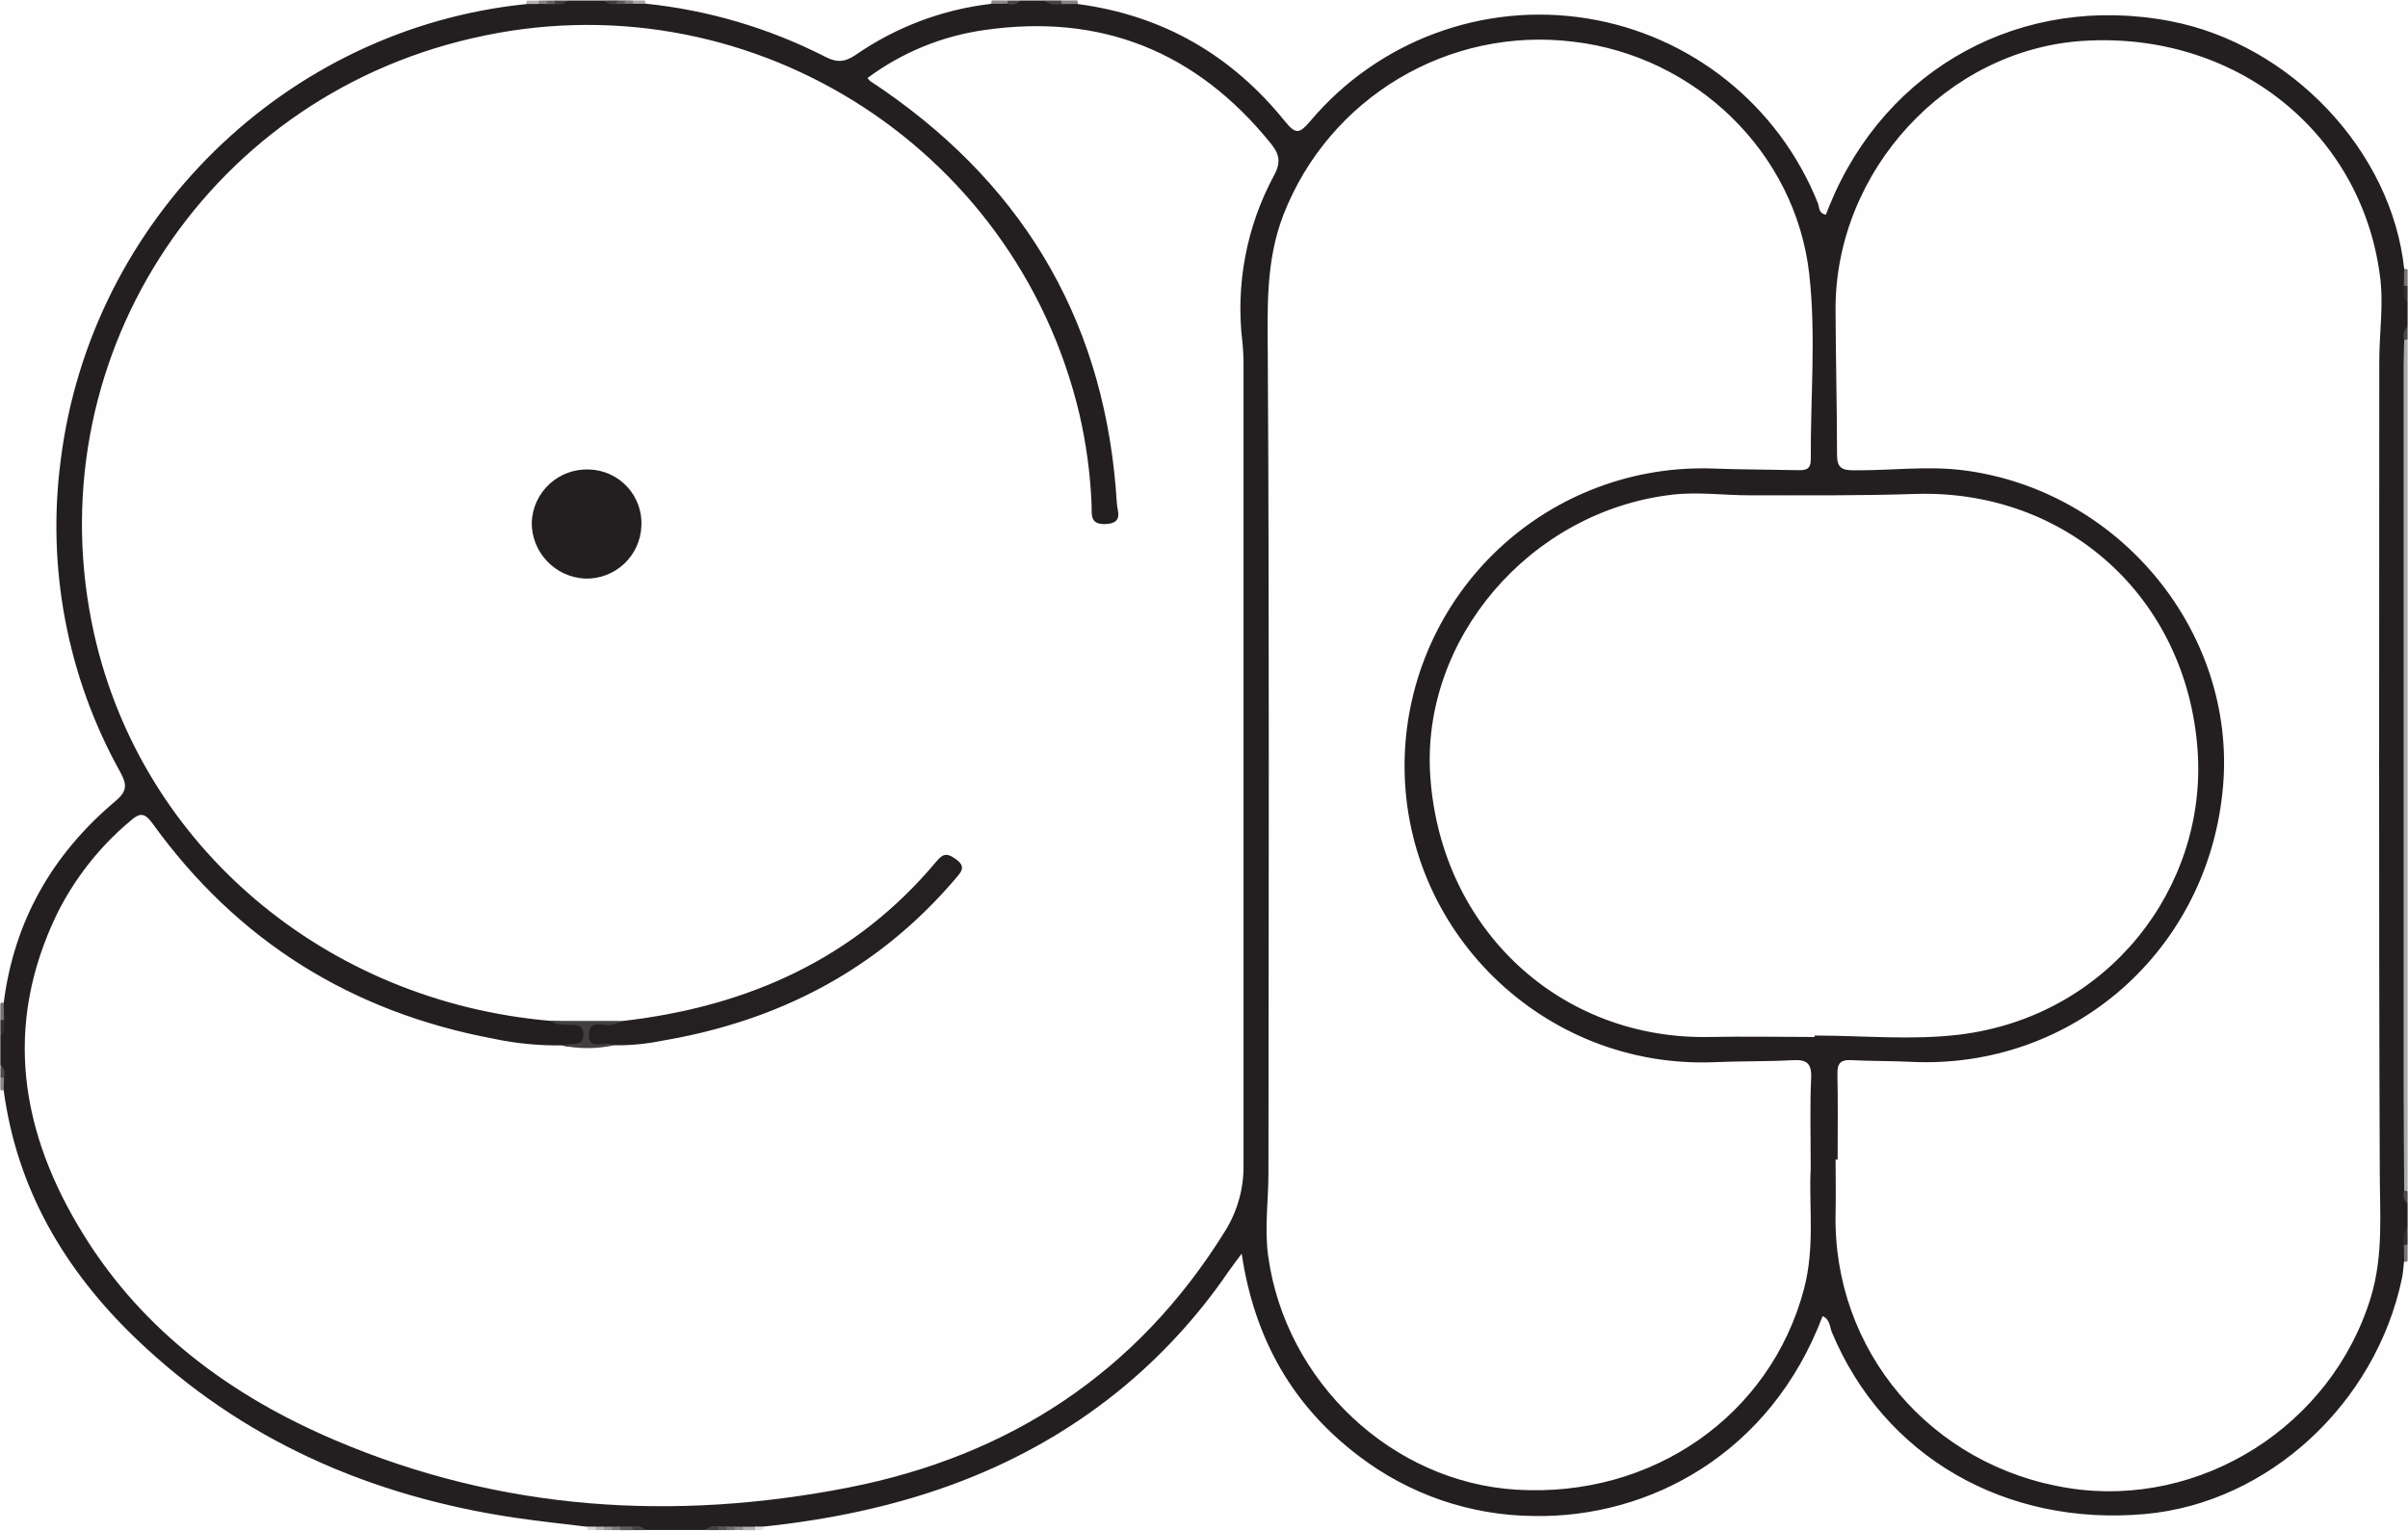
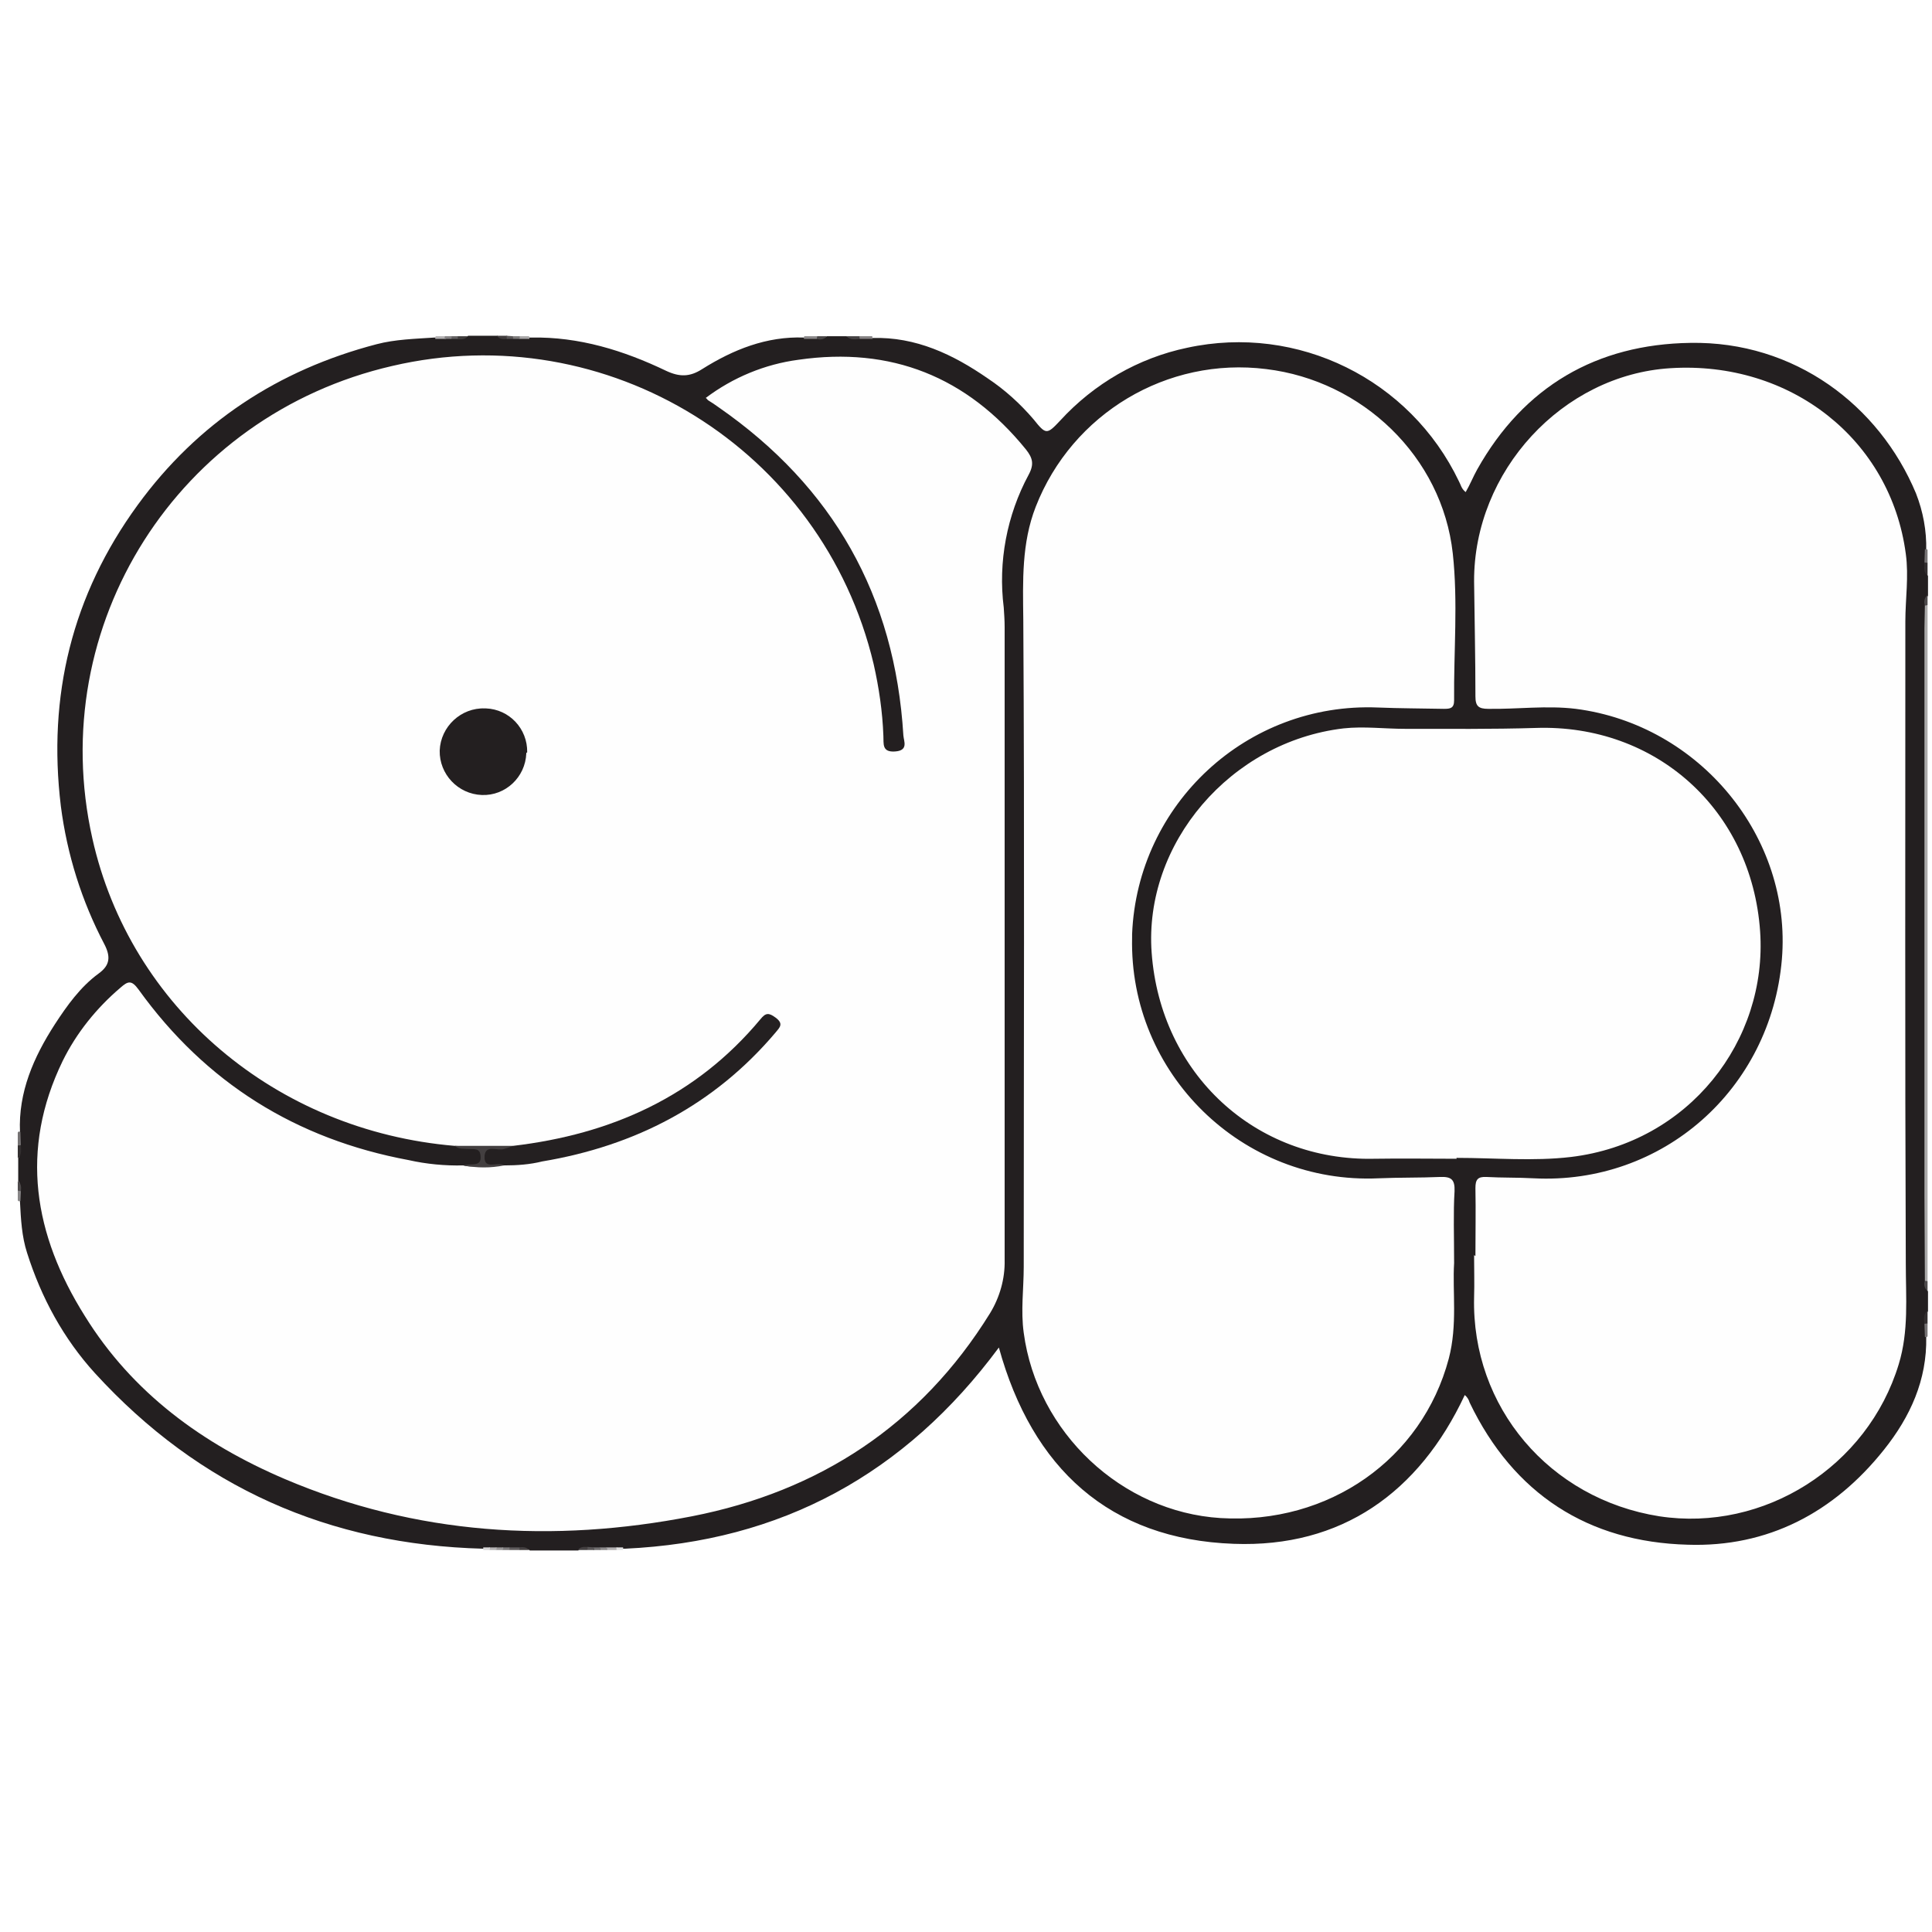
- <svg xmlns="http://www.w3.org/2000/svg" width="590.17" height="375.22" viewBox="0 0 590.17 375.22">
-   <defs>
-     <style>.cls-1{fill:#231f20;}.cls-2{fill:#fefefe;}.cls-3{fill:#abaaaa;}.cls-4{fill:#454243;}.cls-5{fill:#858283;}.cls-6{fill:#8a8889;}.cls-7{fill:#332f30;}.cls-8{fill:#747172;}.cls-9{fill:#777475;}.cls-10{fill:#767374;}.cls-11{fill:#322e2f;}.cls-12{fill:#888687;}.cls-13{fill:#4e4b4c;}.cls-14{fill:#b3b1b2;}.cls-15{fill:#5f5c5d;}.cls-16{fill:#454142;}.cls-17{fill:#444041;}.cls-18{fill:#b2b0b1;}.cls-19{fill:#4a4748;}.cls-20{fill:#403d3d;}.cls-21{fill:#403c3d;}.cls-22{fill:#4d4a4b;}.cls-23{fill:#a8a6a7;}.cls-24{fill:#e2e2e2;}.cls-25{fill:#8c8a8b;}.cls-26{fill:#716f70;}.cls-27{fill:#585556;}.cls-28{fill:#7d7b7b;}.cls-29{fill:#5a5758;}.cls-30{fill:#7d7b7c;}.cls-31{fill:#999798;}.cls-32{fill:#b6b4b5;}.cls-33{fill:#d9d8d8;}.cls-34{fill:#646162;}.cls-35{fill:#848283;}.cls-36{fill:#433f40;}.cls-37{fill:#242021;}</style>
-   </defs>
+ <svg xmlns="http://www.w3.org/2000/svg" version="1.1" id="Layer_1" x="0px" y="0px" viewBox="0 0 435 435" style="enable-background:new 0 0 435 435;" xml:space="preserve">
+   <style type="text/css">
+ 	.st0{fill:#231F20;}
+ 	.st1{fill:#ABAAAA;}
+ 	.st2{fill:#454243;}
+ 	.st3{fill:#858283;}
+ 	.st4{fill:#8A8889;}
+ 	.st5{fill:#332F30;}
+ 	.st6{fill:#747172;}
+ 	.st7{fill:#777475;}
+ 	.st8{fill:#767374;}
+ 	.st9{fill:#322E2F;}
+ 	.st10{fill:#888687;}
+ 	.st11{fill:#4E4B4C;}
+ 	.st12{fill:#B3B1B2;}
+ 	.st13{fill:#5F5C5D;}
+ 	.st14{fill:#454142;}
+ 	.st15{fill:#444041;}
+ 	.st16{fill:#B2B0B1;}
+ 	.st17{fill:#4A4748;}
+ 	.st18{fill:#403D3D;}
+ 	.st19{fill:#403C3D;}
+ 	.st20{fill:#4D4A4B;}
+ 	.st21{fill:#A8A6A7;}
+ 	.st22{fill:#E2E2E2;}
+ 	.st23{fill:#8C8A8B;}
+ 	.st24{fill:#716F70;}
+ 	.st25{fill:#585556;}
+ 	.st26{fill:#7D7B7B;}
+ 	.st27{fill:#5A5758;}
+ 	.st28{fill:#7D7B7C;}
+ 	.st29{fill:#999798;}
+ 	.st30{fill:#B6B4B5;}
+ 	.st31{fill:#D9D8D8;}
+ 	.st32{fill:#646162;}
+ 	.st33{fill:#848283;}
+ 	.st34{fill:#FEFEFE;}
+ 	.st35{fill:#433F40;}
+ 	.st36{fill:#242021;}
+ </style>
  <g id="Layer_1-2">
-     <path class="cls-1" d="M250.08.12h6c1.32 1 2.84.3 4.26.5h3.72c13.47-.38 24.94 5.09 35.65 12.48a65.66 65.66 0 0 1 14.1 12.62c3.88 4.81 4.17 4.85 8.3.42a73.33 73.33 0 0 1 39.26-22.49 75.35 75.35 0 0 1 83.95 41.26c.49 1 .68 2.23 2 3.25 1.35-2.31 2.28-4.77 3.56-7 14.43-25.68 36.88-38.66 65.82-39.16 32.05-.53 58.36 19.19 69.72 46.49a44.44 44.44 0 0 1 3.16 17.56v3.74c.2 1.43-.47 3 .5 4.31v6c-.93 1.4-.33 3-.5 4.47v206c.17 1.49-.42 3.08.5 4.49v6c-1 1.32-.3 2.84-.5 4.26v3.72c.25 13.33-5 24.67-13.05 34.8-15.44 19.53-36 30.13-60.66 29.42-30.79-.89-53.73-15.7-67.4-43.85a4.77 4.77 0 0 0-1.54-2.32c-14.18 30.18-38.14 47.15-71.29 46-38.42-1.38-62.34-23.28-72.59-60.66-28.91 39.16-67.29 60-115.57 62.16h-11.26c-1 .14-2.2-.37-3.14.5h-15c-1-.88-2.12-.36-3.19-.5h-11.32c-47.55-1.26-87.69-19-119.86-54.18-9.79-10.69-16.55-23.34-21-37.15-1.71-5.1-1.96-10.42-2.13-15.74v-3c-.16-1.15.39-2.4-.5-3.44v-7c1-1.34.3-2.87.5-4.3v-3.8c-.55-12.39 4.2-23.13 10.74-33.16 3.81-5.84 7.9-11.6 13.62-15.83 3.41-2.52 3.78-5.13 1.81-9a126.11 126.11 0 0 1-13.46-42.65c-4.17-34.09 3.48-65.22 23.72-93 18.56-25.34 43.42-41.74 73.85-49.72 5.83-1.53 11.82-1.69 17.79-2h7.21c1.08-.15 2.26.37 3.22-.5h9c1 .87 2.12.36 3.19.5h7.21c14.82-.21 28.58 4 41.77 10.3 4.05 1.93 7.24 1.89 11.09-.54 9.55-6 19.84-10.13 31.44-9.76h3.77c1.18-.16 2.45.38 3.53-.5z" />
-     <path class="cls-2" d="M187.1 374.27c31.87-3.36 61.47-12.66 86.84-33.08a137.91 137.91 0 0 0 27-29.24c.91-1.31 1.88-2.57 3.38-4.61 3.13 21 12.55 37.43 28.82 49.71a71.54 71.54 0 0 0 42.72 14.62c28.25.54 58.05-15.19 70.84-49 1.81.77 1.73 2.65 2.29 4 12.69 30.36 42.44 47.62 76.82 44.51 30.09-2.73 56.46-27 62.9-57.87.27-1.3.32-2.64.48-4q.21-1.1.84-.17c0 20.48-.1 41 .09 61.43 0 3.62-.61 4.68-4.52 4.67q-191.3-.19-382.59-.11h-16q-.58-.3-.37-.58a.53.53 0 0 1 .46-.28zm-58.1-373.27c-58.94 6-106.63 52.68-114.09 111.61a123.92 123.92 0 0 0 14.55 76.65c1.78 3.26 1.65 4.78-1.25 7.22-15.38 12.95-24.77 29.34-27.31 49.45q-.18 1.11-.83.19.01-120.84-.07-241.68c0-3.38.42-4.44 4.25-4.44 41.61.19 83.22.12 124.83.12q.92.51-.08.88zm460.24 65c-3-28.93-27.82-55.21-57.43-60.84-36.11-6.86-69.6 11.31-83.45 45.29l-.86 2.18c-1.84-.32-1.57-1.85-1.94-2.77a73.48 73.48 0 0 0-124.48-20.11c-2.57 3-3.51 3.27-6.15 0-13.07-16.22-29.93-25.99-50.72-28.75q-1.06-.28-.13-.86 160.79-.02 321.59-.14c3.94 0 4.53 1.09 4.5 4.69-.19 20.47-.09 40.95-.09 61.42q-.62.89-.84-.11zm-588.34 201.27c3.24 24.28 15 44.17 32.34 60.83 26 25 57.55 38.73 93 44 5.92.87 11.87 1.49 17.81 2.22.4.17.54.35.42.54s-.25.3-.38.3h-144.01v-108q.59-.98.82.11zm242.04-266.33a72.93 72.93 0 0 0-33.13 12.46c-2.76 1.88-4.73 2-7.59.5a124.85 124.85 0 0 0-44-13q-1.05-.28-.1-.81h85q.88.61-.18.85z" />
-     <path class="cls-3" d="M589.24 291.92c-.05-8.82-.15-17.63-.15-26.45v-175.17c0-2.33.1-4.65.15-7q.18-1.11.84-.2v209q-.66.9-.84-.18z" />
-     <path class="cls-4" d="M260.21 1c-1.47.14-3 .37-4.13-.89h4q.5.23.39.55c-.08.23-.16.34-.26.34z" />
-     <path class="cls-5" d="M260.21 1a3.25 3.25 0 0 1-.13-.89h4a2.11 2.11 0 0 0 .13.86z" />
-     <path class="cls-6" d="M242.94.94a3.4 3.4 0 0 1 .14-.83h4q.92.66-.2.8z" />
-     <path class="cls-7" d="M1 250c.05 1.46.38 3-.92 4.12v-4c.25-.47.56-.53.92-.12z" />
-     <path class="cls-8" d="M1 250a4 4 0 0 1-.92.12v-4a.49.49 0 0 1 .83-.19z" />
-     <path class="cls-9" d="M589.24 66a.61.61 0 0 1 .84.17v4q-.62.92-.92-.15z" />
-     <path class="cls-7" d="M589.16 70a4.65 4.65 0 0 0 .92.15v4c-1.31-1.15-.99-2.71-.92-4.15z" />
-     <path class="cls-10" d="M590.08 309.12l-.38.27-.46-.1-.08-4q.31-1.06.92-.14z" />
-     <path class="cls-11" d="M590.08 305.12a4.13 4.13 0 0 0-.92.14c-.07-1.46-.38-3 .92-4.14z" />
-     <path class="cls-12" d="M.9 267.27l-.45.13-.37-.28v-3q.56-.93.9.1z" />
-     <path class="cls-13" d="M589.24 291.92a1.49 1.49 0 0 1 .84.2v3a2.85 2.85 0 0 1-.84-3.2z" />
-     <path class="cls-14" d="M129 1q.05-.42.08-.84h3c.4.22.52.41.36.58a.61.61 0 0 1-.44.23z" />
-     <path class="cls-15" d="M152 374.26h3q1 .37.07.89h-3q-.53-.25-.38-.54c.11-.24.21-.35.31-.35z" />
-     <path class="cls-16" d="M155.08 375.12a8.47 8.47 0 0 0-.07-.89c1.15-.12 2.28-.19 3.07.89z" />
-     <path class="cls-17" d="M173.08 375.12c.78-1.07 1.91-1 3-.94q.53.33.34.64c-.13.2-.25.3-.38.3z" />
-     <path class="cls-18" d="M182.14 374.3h3q.51.31.32.59c-.12.18-.24.27-.37.27h-3q-.59-.32-.37-.57a.58.58 0 0 1 .42-.29z" />
-     <path class="cls-13" d="M1 264.22a5.75 5.75 0 0 0-.9-.1v-3c1.09.8 1.06 1.88.9 3.1z" />
-     <path class="cls-19" d="M246.88.92q.08-.41.2-.8h3a2.92 2.92 0 0 1-3.2.8z" />
-     <path class="cls-20" d="M139.08.12c-.81 1.07-1.95 1-3.09.9q-.47-.35-.27-.63c.12-.18.24-.27.36-.27z" />
-     <path class="cls-21" d="M151.16 1c-1.14.09-2.27.15-3.08-.9h3q.53.26.39.57c-.1.24-.2.33-.31.33z" />
-     <path class="cls-22" d="M590.08 83.12a1.46 1.46 0 0 1-.84.2 2.86 2.86 0 0 1 .84-3.2z" />
-     <path class="cls-23" d="M158.08.12a2.07 2.07 0 0 1 .1.81h-3c-.43-.14-.59-.31-.47-.5s.26-.31.39-.31z" />
-     <path class="cls-24" d="M185.08 375.12a3.65 3.65 0 0 1 0-.86h2a7 7 0 0 0 0 .85z" />
-     <path class="cls-25" d="M182.14 374.3q0 .41-.06.81h-2q-.59-.32-.37-.59a.57.57 0 0 1 .42-.25z" />
-     <path class="cls-26" d="M180.13 374.28q0 .42-.05.84h-2q-.59-.33-.37-.61a.57.57 0 0 1 .43-.26z" />
-     <path class="cls-27" d="M178.14 374.25a8.62 8.62 0 0 0-.06.87h-2a9.27 9.27 0 0 1 0-.94z" />
-     <path class="cls-28" d="M155.08.12q.05.41.08.81h-2q-1-.34-.08-.86z" />
-     <path class="cls-29" d="M153.08.12a7 7 0 0 0 .08.86h-2q-.06-.45-.08-.9z" />
-     <path class="cls-30" d="M152 374.26q.05.43.07.86h-2q-.54-.25-.38-.54c.11-.2.22-.3.33-.3z" />
-     <path class="cls-31" d="M150 374.28v.84h-2q-.54-.25-.38-.54c.11-.2.23-.29.34-.29z" />
-     <path class="cls-32" d="M148 374.28v.84h-2q-.54-.25-.38-.54c.11-.2.22-.29.34-.29z" />
-     <path class="cls-33" d="M146 374.28a7.37 7.37 0 0 1 0 .83h-2a6.44 6.44 0 0 0 0-.84z" />
-     <path class="cls-34" d="M136.08.12a6.34 6.34 0 0 1-.08.88h-2q-.49-.33-.3-.6c.12-.17.24-.26.36-.26z" />
-     <path class="cls-35" d="M134.08.12a5.91 5.91 0 0 1-.08.88l-2-.06q0-.4.08-.81z" />
-     <path class="cls-2" d="M135.06 250.29c-55.33-4.69-100.36-42.87-112-94.93-14.71-66 26.52-130.86 92.76-146a124 124 0 0 1 148.71 92.07 120 120 0 0 1 3 22.24c.12 2.35-.6 5.06 3.61 4.8s2.7-3.14 2.59-5c-2.56-43.09-21.73-76.82-57.15-101.37-1.09-.76-2.21-1.48-3.31-2.22a6.52 6.52 0 0 1-.66-.75 62.56 62.56 0 0 1 28.64-11.76c28.6-4.16 52 5.27 70.19 27.78 2.08 2.58 2.59 4.55.82 7.84a68.72 68.72 0 0 0-7.75 41 54 54 0 0 1 .26 6v195.48a29.84 29.84 0 0 1-4.58 16.45c-21.47 34.57-52.77 55-92.13 62.75-42.89 8.4-85.23 5.74-125.87-11.55-25.34-10.78-47-26.65-61.69-50.38-15.5-24.98-19.82-51.24-6.5-78.74a70.85 70.85 0 0 1 17.79-22.61c2.28-2 3.48-2.45 5.62.53 20.72 28.75 48.7 46.18 83.47 52.72a75.94 75.94 0 0 0 16.86 1.65c4.08 1.15 7.8-.82 11.68-1.36 22.53-1.66 43.34-8.28 62.13-21.08 7.37-5 13.36-11.48 19.57-17.73.9-.9 1.88-1.87 1.45-3.65-2.48-.08-3.37 1.88-4.65 3.25-19.92 21.44-44.92 32.61-73.67 36.05a13.56 13.56 0 0 1-2.5-.14c-5.62.24-11.1-1.23-16.69-1.34zm315.32 34.04c0-7 .1-14-.05-21-.06-2.6.74-3.56 3.39-3.42 4.82.26 9.66.17 14.48.41 39.83 2 73.27-27.46 76.65-67.67 3.17-37.7-25.39-72.46-63.62-77.35-9-1.15-18 .11-27 0-3 0-4-.79-4-3.91 0-11.83-.32-23.65-.36-35.48-.1-34 27.32-63.77 60.69-65.89 37.12-2.36 68 22.12 72.71 57.4 1 7.06-.13 14-.14 20.92 0 66.16-.15 132.32.12 198.47 0 10.5.94 20.87-2.17 31.16-9.54 31.51-41.63 51.92-74 46.87-33.88-5.29-58-33.8-57.2-67.58.1-4.33 0-8.66 0-13zm-6.6 2.21c-.5 8.6 1.11 19.08-1.64 29.46-8.19 31-37.09 51.26-70.48 49.22-30.6-1.87-56.62-26.52-60.84-57.26-.95-6.88.06-13.61.06-20.41.05-66.64.23-133.29-.16-199.93-.07-11.9-.56-23.56 3.8-34.88a67.42 67.42 0 0 1 71.23-42.5c29.67 3.53 54.31 27 57.68 57 1.68 15 .28 30.27.37 45.42 0 2.46-1.28 2.65-3.15 2.61-6.83-.15-13.66-.14-20.48-.39a73 73 0 0 0-75.91 71.12c-1 42 34.06 76.23 76.09 74.4 6.32-.28 12.66-.13 19-.48 3.37-.18 4.69.67 4.54 4.33-.32 6.75-.11 13.63-.11 22.29zm.94-32.31c-8.49 0-17-.17-25.48 0-36.69.84-66-26.24-68.68-63.66-2.46-33.79 24.41-65.24 59.27-69.29 6.32-.74 12.65.16 19 .15 13.49 0 27 .12 40.47-.33 37-1.22 66.63 25.27 69.3 62.81 2.4 33.7-21.93 65.32-58.42 69.75-11.65 1.41-23.61.22-35.43.22z" />
-     <path class="cls-36" d="M135.06 250.29h18c-.61 3.36-4.06 1.69-5.76 3.31.41 1.49 2.56 1.19 3 2.7a30.27 30.27 0 0 1-12.55 0c.48-.1 1-.24 1.45-.29 1.72-.19 3.93.34 3.77-2.58-.14-2.54-2.1-2.06-3.67-2.18s-2.99.15-4.24-.96z" />
-     <path class="cls-37" d="M150.32 256.26c-1.88-1.31-6.27 1.64-6-2.87.23-3.77 4-1.47 6-2.22.91-.33 1.83-.61 2.75-.91 30.33-3.58 56.54-15.24 76.47-39.11 1.68-2 2.67-2 4.73-.52 2.56 1.86 1.36 3.05 0 4.68-19 22.36-43.36 35-72.06 39.85a54.5 54.5 0 0 1-11.89 1.1z" />
-     <path class="cls-1" d="M157.2 128.93a13.42 13.42 0 0 1-13.78 12.92 13.7 13.7 0 0 1-13.1-13.74 13.5 13.5 0 0 1 14.18-13 13.17 13.17 0 0 1 12.7 13.82z" />
+     <path class="st0" d="M186.2,75.7h4.4c1,0.7,2.1,0.2,3.1,0.4h2.7c9.8-0.3,18.2,3.7,26,9.1c3.9,2.6,7.3,5.7,10.3,9.2   c2.8,3.5,3,3.5,6,0.3c7.6-8.3,17.6-14.1,28.6-16.4c24.9-5.4,50.2,7.1,61.2,30.1c0.4,0.7,0.5,1.6,1.5,2.4c1-1.7,1.7-3.5,2.6-5.1   c10.5-18.7,26.9-28.2,48-28.5c23.4-0.4,42.5,14,50.8,33.9c1.6,4.1,2.4,8.4,2.3,12.8v2.7c0.1,1-0.3,2.2,0.4,3.1v4.4   c-0.7,1-0.2,2.2-0.4,3.3v150.1c0.1,1.1-0.3,2.2,0.4,3.3v4.4c-0.7,1-0.2,2.1-0.4,3.1v2.7c0.2,9.7-3.6,18-9.5,25.4   c-11.3,14.2-26.2,22-44.2,21.4c-22.4-0.6-39.2-11.4-49.1-32c-0.2-0.7-0.6-1.3-1.1-1.7c-10.3,22-27.8,34.4-52,33.5   c-28-1-45.4-17-52.9-44.2c-21.1,28.5-49,43.7-84.2,45.3h-8.2c-0.7,0.1-1.6-0.3-2.3,0.4h-10.9c-0.7-0.6-1.5-0.3-2.3-0.4h-8.2   c-34.7-0.9-63.9-13.8-87.4-39.5c-7.1-7.8-12.1-17-15.3-27.1c-1.2-3.7-1.4-7.6-1.6-11.5v-2.2c-0.1-0.8,0.3-1.7-0.4-2.5v-5.1   c0.7-1,0.2-2.1,0.4-3.1v-2.8c-0.4-9,3.1-16.9,7.8-24.2c2.8-4.3,5.8-8.5,9.9-11.5c2.5-1.8,2.8-3.7,1.3-6.6   c-5.1-9.7-8.4-20.2-9.8-31.1c-3-24.8,2.5-47.5,17.3-67.8c13.5-18.5,31.6-30.4,53.8-36.2c4.2-1.1,8.6-1.2,13-1.5h5.3   c0.8-0.1,1.6,0.3,2.3-0.4h6.6c0.7,0.6,1.5,0.3,2.3,0.4h5.3c10.8-0.2,20.8,2.9,30.4,7.5c3,1.4,5.3,1.4,8.1-0.4   c7-4.4,14.5-7.4,22.9-7.1h2.7C184.5,76,185.4,76.3,186.2,75.7L186.2,75.7z" />
+     <path class="st1" d="M433.4,288.4c0-6.4-0.1-12.8-0.1-19.3V141.4c0-1.7,0.1-3.4,0.1-5.1c0.1-0.5,0.3-0.6,0.6-0.1v152.3   C433.7,288.9,433.5,288.9,433.4,288.4z" />
+     <path class="st2" d="M193.6,76.3c-1.1,0.1-2.2,0.3-3-0.6h2.9c0.2,0.1,0.3,0.2,0.3,0.4C193.7,76.3,193.7,76.3,193.6,76.3z" />
+     <path class="st3" d="M193.6,76.3c-0.1-0.2-0.1-0.4-0.1-0.6h2.9c0,0.2,0,0.4,0.1,0.6L193.6,76.3z" />
+     <path class="st4" d="M181,76.3c0-0.2,0-0.4,0.1-0.6h2.9c0.4,0.3,0.4,0.5-0.1,0.6L181,76.3z" />
+     <path class="st5" d="M4.7,257.8c0,1.1,0.3,2.2-0.7,3v-2.9C4.2,257.6,4.4,257.5,4.7,257.8z" />
+     <path class="st6" d="M4.7,257.8c-0.2,0.1-0.4,0.1-0.7,0.1V255c0.1-0.2,0.3-0.3,0.4-0.2c0.1,0,0.1,0.1,0.2,0.1L4.7,257.8z" />
+     <path class="st7" d="M433.4,123.7c0.2-0.1,0.5-0.1,0.6,0.1v2.9c-0.3,0.4-0.5,0.4-0.7-0.1L433.4,123.7z" />
+     <path class="st5" d="M433.3,126.6c0.2,0.1,0.4,0.1,0.7,0.1v2.9C433,128.8,433.3,127.7,433.3,126.6z" />
+     <path class="st8" d="M434,300.9l-0.3,0.2l-0.3-0.1l-0.1-2.9c0.2-0.5,0.4-0.5,0.7-0.1L434,300.9z" />
+     <path class="st9" d="M434,298c-0.2,0-0.5,0-0.7,0.1c-0.1-1.1-0.3-2.2,0.7-3V298z" />
+     <path class="st10" d="M4.6,270.4l-0.3,0.1L4,270.3v-2.2c0.3-0.5,0.5-0.4,0.7,0.1L4.6,270.4z" />
+     <path class="st11" d="M433.4,288.4c0.2,0,0.4,0,0.6,0.1v2.2C433.3,290.1,433.1,289.2,433.4,288.4z" />
+     <path class="st12" d="M98,76.3c0-0.2,0-0.4,0.1-0.6h2.2c0.3,0.2,0.4,0.3,0.3,0.4c-0.1,0.1-0.2,0.2-0.3,0.2L98,76.3z" />
+     <path class="st13" d="M114.7,348.4h2.2c0.5,0.2,0.5,0.4,0.1,0.6h-2.2c-0.3-0.1-0.3-0.3-0.3-0.4   C114.6,348.4,114.6,348.4,114.7,348.4z" />
+     <path class="st14" d="M117,349c0-0.2,0-0.4-0.1-0.6c0.8-0.1,1.7-0.1,2.2,0.6H117z" />
+     <path class="st15" d="M130.1,349c0.6-0.8,1.4-0.7,2.2-0.7c0.3,0.2,0.3,0.3,0.2,0.5c-0.1,0.1-0.2,0.2-0.3,0.2H130.1z" />
+     <path class="st16" d="M136.7,348.4h2.2c0.2,0.2,0.3,0.3,0.2,0.4c-0.1,0.1-0.2,0.2-0.3,0.2h-2.2c-0.3-0.2-0.4-0.3-0.3-0.4   C136.4,348.5,136.6,348.4,136.7,348.4L136.7,348.4z" />
+     <path class="st11" d="M4.7,268.2c-0.2,0-0.4-0.1-0.7-0.1v-2.2C4.8,266.5,4.8,267.3,4.7,268.2z" />
+     <path class="st17" d="M183.9,76.3c0-0.2,0.1-0.4,0.1-0.6h2.2C185.6,76.4,184.7,76.6,183.9,76.3z" />
+     <path class="st18" d="M105.3,75.7c-0.6,0.8-1.4,0.7-2.3,0.7c-0.2-0.2-0.3-0.3-0.2-0.5c0.1-0.1,0.2-0.2,0.3-0.2H105.3z" />
+     <path class="st19" d="M114.1,76.3c-0.8,0.1-1.7,0.1-2.2-0.7h2.2c0.3,0.1,0.4,0.3,0.3,0.4C114.3,76.3,114.2,76.3,114.1,76.3z" />
+     <path class="st20" d="M434,136.2c-0.2,0.1-0.4,0.2-0.6,0.1c-0.3-0.8-0.1-1.8,0.6-2.3V136.2z" />
+     <path class="st21" d="M119.1,75.7c0.1,0.2,0.1,0.4,0.1,0.6H117c-0.3-0.1-0.4-0.2-0.3-0.4c0.1-0.1,0.2-0.2,0.3-0.2H119.1z" />
+     <path class="st22" d="M138.8,349c0-0.2,0-0.4,0-0.6h1.5c0,0.2,0,0.4,0,0.6L138.8,349z" />
+     <path class="st23" d="M136.7,348.4c0,0.2,0,0.4,0,0.6h-1.5c-0.3-0.2-0.4-0.3-0.3-0.4c0.1-0.1,0.2-0.2,0.3-0.2L136.7,348.4z" />
+     <path class="st24" d="M135.2,348.4c0,0.2,0,0.4,0,0.6h-1.5c-0.3-0.2-0.4-0.3-0.3-0.4c0.1-0.1,0.2-0.2,0.3-0.2L135.2,348.4z" />
+     <path class="st25" d="M133.8,348.4c0,0.2,0,0.4,0,0.6h-1.5c0-0.2,0-0.5,0-0.7L133.8,348.4z" />
+     <path class="st26" d="M117,75.7c0,0.2,0,0.4,0.1,0.6h-1.5c-0.5-0.2-0.5-0.4-0.1-0.6L117,75.7z" />
+     <path class="st27" d="M115.5,75.7c0,0.2,0,0.4,0.1,0.6h-1.5c0-0.2,0-0.4-0.1-0.7L115.5,75.7z" />
+     <path class="st28" d="M114.7,348.4c0,0.2,0,0.4,0.1,0.6h-1.5c-0.3-0.1-0.4-0.3-0.3-0.4c0.1-0.1,0.2-0.2,0.2-0.2L114.7,348.4z" />
+     <path class="st29" d="M113.3,348.4v0.6h-1.5c-0.3-0.1-0.4-0.3-0.3-0.4c0.1-0.1,0.2-0.2,0.2-0.2L113.3,348.4z" />
+     <path class="st30" d="M111.8,348.4v0.6h-1.5c-0.3-0.1-0.4-0.3-0.3-0.4c0.1-0.1,0.2-0.2,0.2-0.2L111.8,348.4z" />
+     <path class="st31" d="M110.3,348.4c0,0.2,0,0.4,0,0.6h-1.5c0-0.2,0-0.4,0-0.6L110.3,348.4z" />
+     <path class="st32" d="M103.1,75.7c0,0.2,0,0.4-0.1,0.6h-1.5c-0.2-0.2-0.3-0.3-0.2-0.4c0.1-0.1,0.2-0.2,0.3-0.2L103.1,75.7z" />
+     <path class="st33" d="M101.7,75.7c0,0.2,0,0.4-0.1,0.6l-1.5,0c0-0.2,0-0.4,0.1-0.6L101.7,75.7z" />
+     <path class="st34" d="M102.4,258c-40.3-3.4-73.1-31.2-81.6-69.2C10,140.7,40.1,93.5,88.3,82.4c48.4-11.3,96.9,18.7,108.4,67.1   c1.2,5.3,2,10.7,2.2,16.2c0.1,1.7-0.4,3.7,2.6,3.5c3.1-0.2,2-2.3,1.9-3.6c-1.9-31.4-15.8-56-41.6-73.9c-0.8-0.6-1.6-1.1-2.4-1.6   c-0.2-0.2-0.3-0.4-0.5-0.5C165,85,172.2,82,179.8,81c20.8-3,37.9,3.8,51.2,20.2c1.5,1.9,1.9,3.3,0.6,5.7   c-4.9,9.1-6.9,19.6-5.6,29.9c0.1,1.5,0.2,2.9,0.2,4.4v142.5c0.1,4.2-1.1,8.4-3.3,12c-15.6,25.2-38.5,40.1-67.1,45.7   c-31.3,6.1-62.1,4.2-91.7-8.4c-18.5-7.9-34.3-19.4-45-36.7C7.6,278,4.4,258.9,14.1,238.9c3.1-6.3,7.6-11.9,13-16.5   c1.7-1.5,2.5-1.8,4.1,0.4c15.1,21,35.5,33.7,60.8,38.4c4,0.9,8.2,1.3,12.3,1.2c3,0.8,5.7-0.6,8.5-1c16.4-1.2,31.6-6,45.3-15.4   c5.4-3.6,9.7-8.4,14.3-12.9c0.7-0.7,1.4-1.4,1.1-2.7c-1.8-0.1-2.5,1.4-3.4,2.4c-14.5,15.6-32.7,23.8-53.7,26.3   c-0.6,0-1.2,0-1.8-0.1C110.4,259.2,106.4,258.1,102.4,258L102.4,258z M332.2,282.8c0-5.1,0.1-10.2,0-15.3c0-1.9,0.5-2.6,2.5-2.5   c3.5,0.2,7,0.1,10.6,0.3c29,1.5,53.4-20,55.9-49.3c2.3-27.5-18.5-52.8-46.4-56.4c-6.6-0.8-13.1,0.1-19.7,0c-2.2,0-2.9-0.6-2.9-2.8   c0-8.6-0.2-17.2-0.3-25.9c-0.1-24.8,19.9-46.5,44.2-48c27.1-1.7,49.6,16.1,53,41.8c0.7,5.1-0.1,10.2-0.1,15.2   c0,48.2-0.1,96.4,0.1,144.6c0,7.7,0.7,15.2-1.6,22.7c-7,23-30.3,37.8-53.9,34.2c-24.7-3.9-42.3-24.6-41.7-49.3c0.1-3.2,0-6.3,0-9.5   L332.2,282.8z M327.4,284.4c-0.4,6.3,0.8,13.9-1.2,21.5c-6,22.6-27,37.4-51.4,35.9c-22.3-1.4-41.3-19.3-44.3-41.7   c-0.7-5,0-9.9,0-14.9c0-48.6,0.2-97.1-0.1-145.7c-0.1-8.7-0.4-17.2,2.8-25.4c8.2-21,29.6-33.8,51.9-31c21.6,2.6,39.6,19.7,42,41.5   c1.2,10.9,0.2,22.1,0.3,33.1c0,1.8-0.9,1.9-2.3,1.9c-5-0.1-10-0.1-14.9-0.3c-29.4-1.2-54.1,21.7-55.3,51c0,0.3,0,0.5,0,0.8   c-0.7,30.6,24.8,55.6,55.5,54.2c4.6-0.2,9.2-0.1,13.8-0.3c2.5-0.1,3.4,0.5,3.3,3.2C327.2,273.1,327.4,278.1,327.4,284.4   L327.4,284.4z M328,260.9c-6.2,0-12.4-0.1-18.6,0c-26.7,0.6-48.1-19.1-50.1-46.4c-1.8-24.6,17.8-47.5,43.2-50.5   c4.6-0.5,9.2,0.1,13.8,0.1c9.8,0,19.7,0.1,29.5-0.2c27-0.9,48.6,18.4,50.5,45.8c1.7,24.6-16,47.6-42.6,50.8   c-8.5,1-17.2,0.2-25.8,0.2L328,260.9z" />
+     <path class="st35" d="M102.4,258h13.1c-0.4,2.4-3,1.2-4.2,2.4c0.3,1.1,1.9,0.9,2.2,2c-3,0.6-6.1,0.6-9.1,0c0.3-0.1,0.7-0.2,1.1-0.2   c1.3-0.1,2.9,0.2,2.7-1.9c-0.1-1.9-1.5-1.5-2.7-1.6C104.3,258.6,103.3,258.8,102.4,258L102.4,258z" />
+     <path class="st36" d="M113.5,262.4c-1.4-1-4.6,1.2-4.4-2.1c0.2-2.7,2.9-1.1,4.4-1.6c0.7-0.2,1.3-0.4,2-0.7   c22.1-2.6,41.2-11.1,55.7-28.5c1.2-1.5,1.9-1.5,3.4-0.4c1.9,1.4,1,2.2,0,3.4c-13.8,16.3-31.6,25.5-52.5,29   C119.3,262.2,116.4,262.4,113.5,262.4z" />
+     <path class="st0" d="M118.5,169.6c-0.2,5.4-4.7,9.6-10,9.4c-5.4-0.2-9.6-4.7-9.5-10c0.2-5.4,4.8-9.7,10.2-9.5c0.1,0,0.1,0,0.2,0   c5.3,0.2,9.4,4.6,9.3,9.9C118.5,169.5,118.5,169.5,118.5,169.6z" />
  </g>
</svg>
